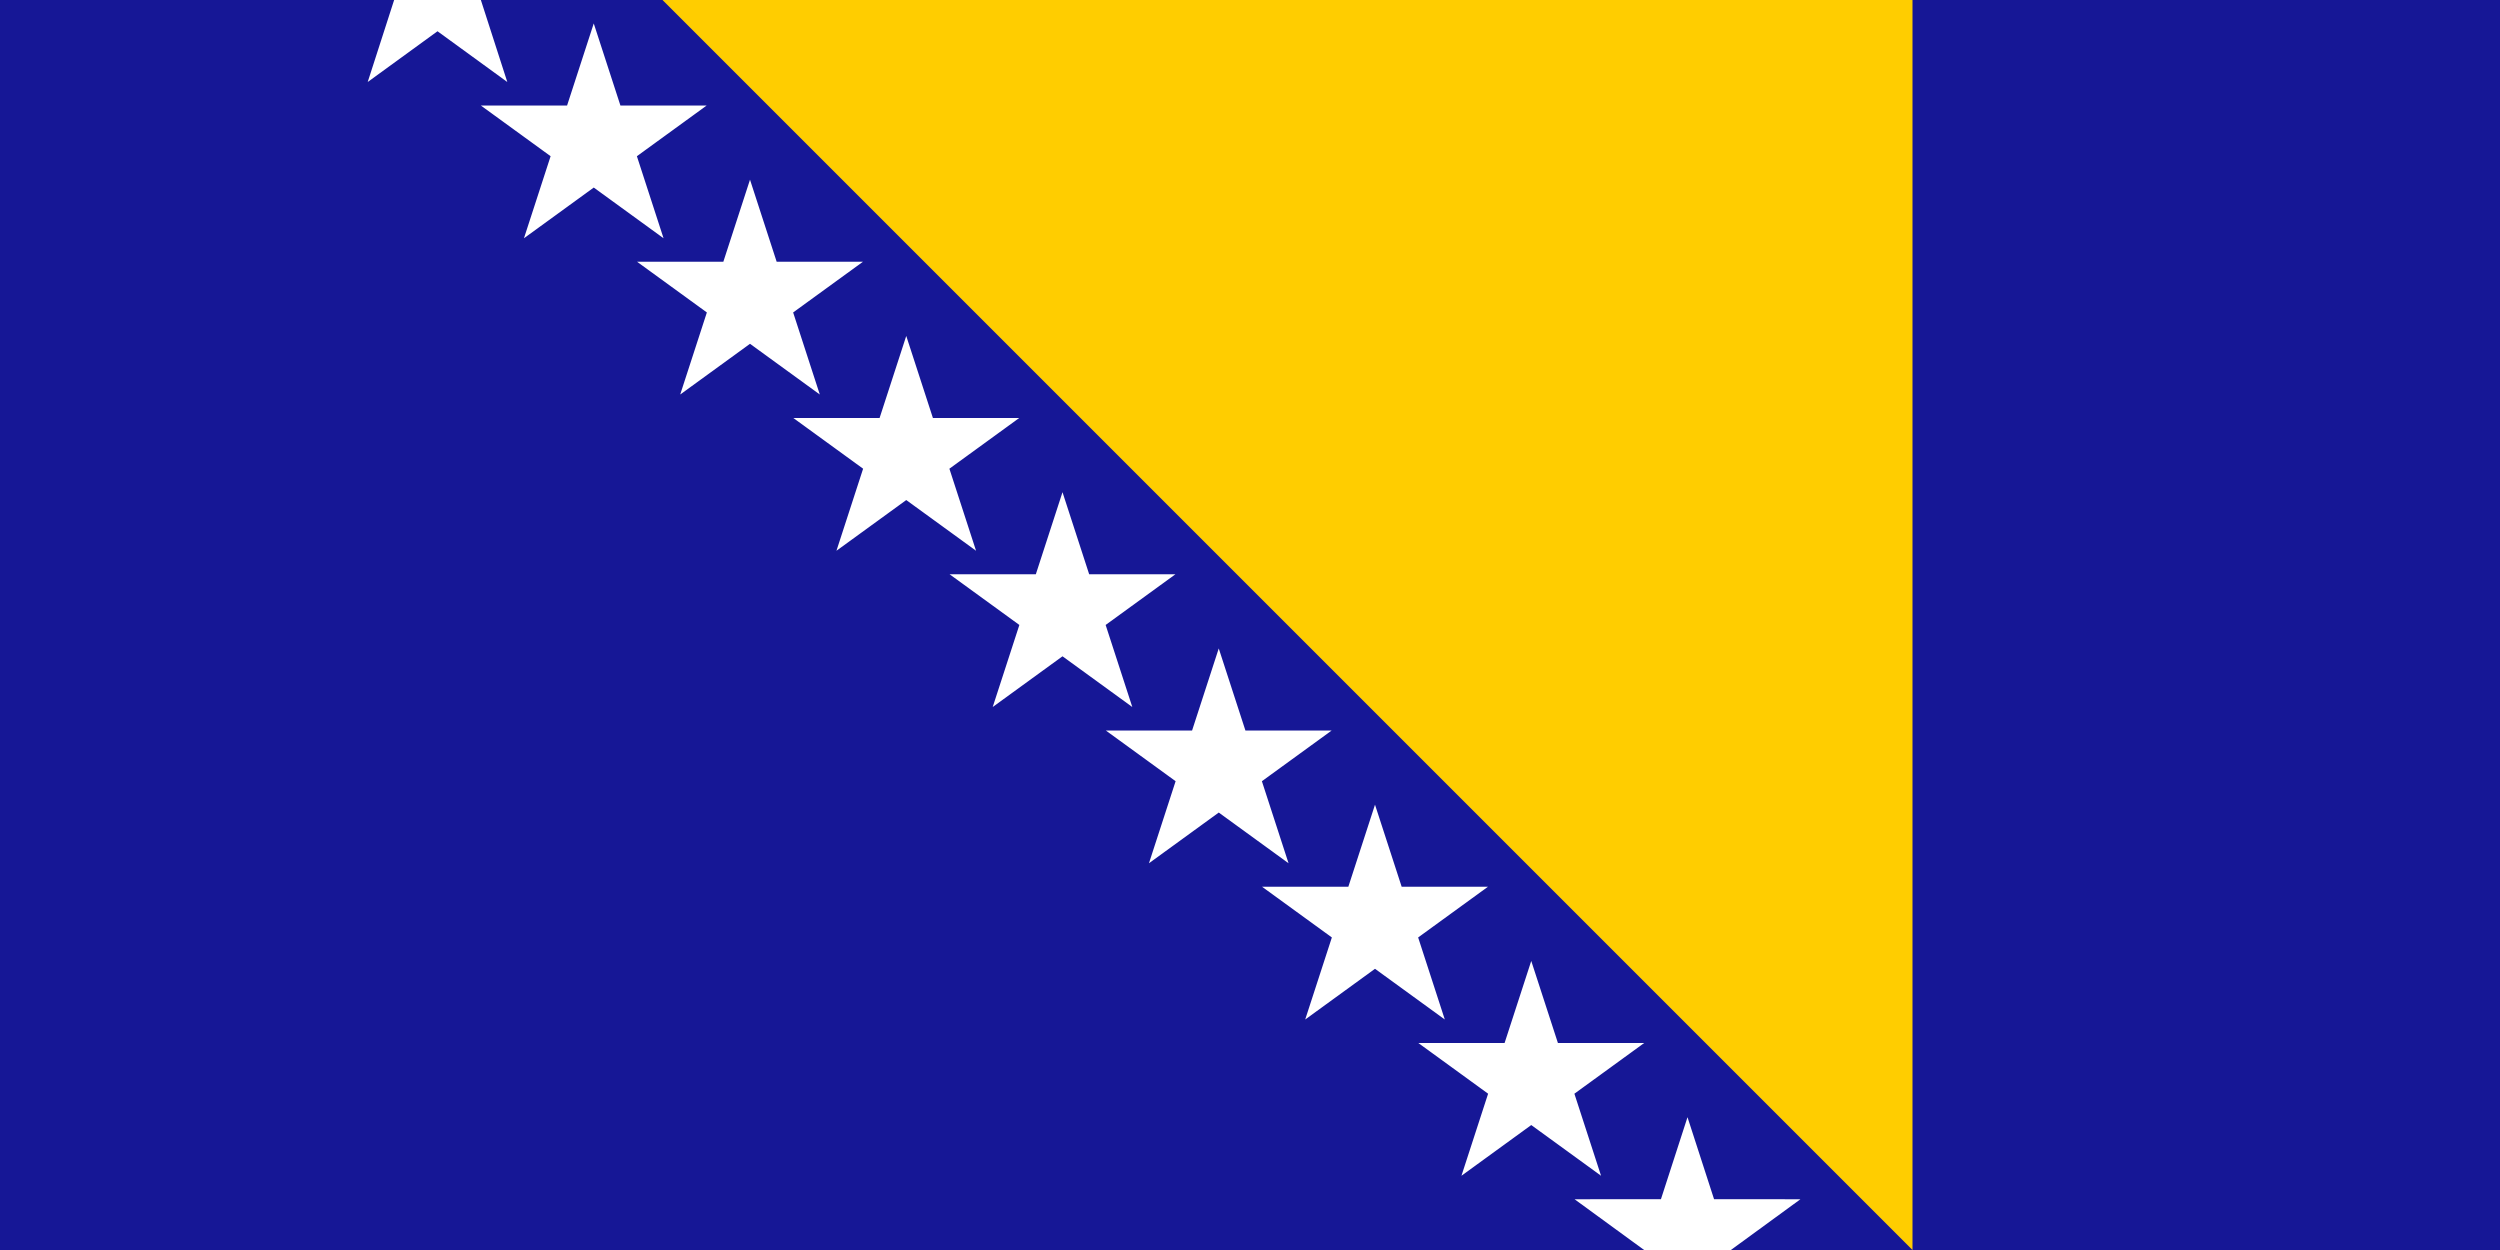
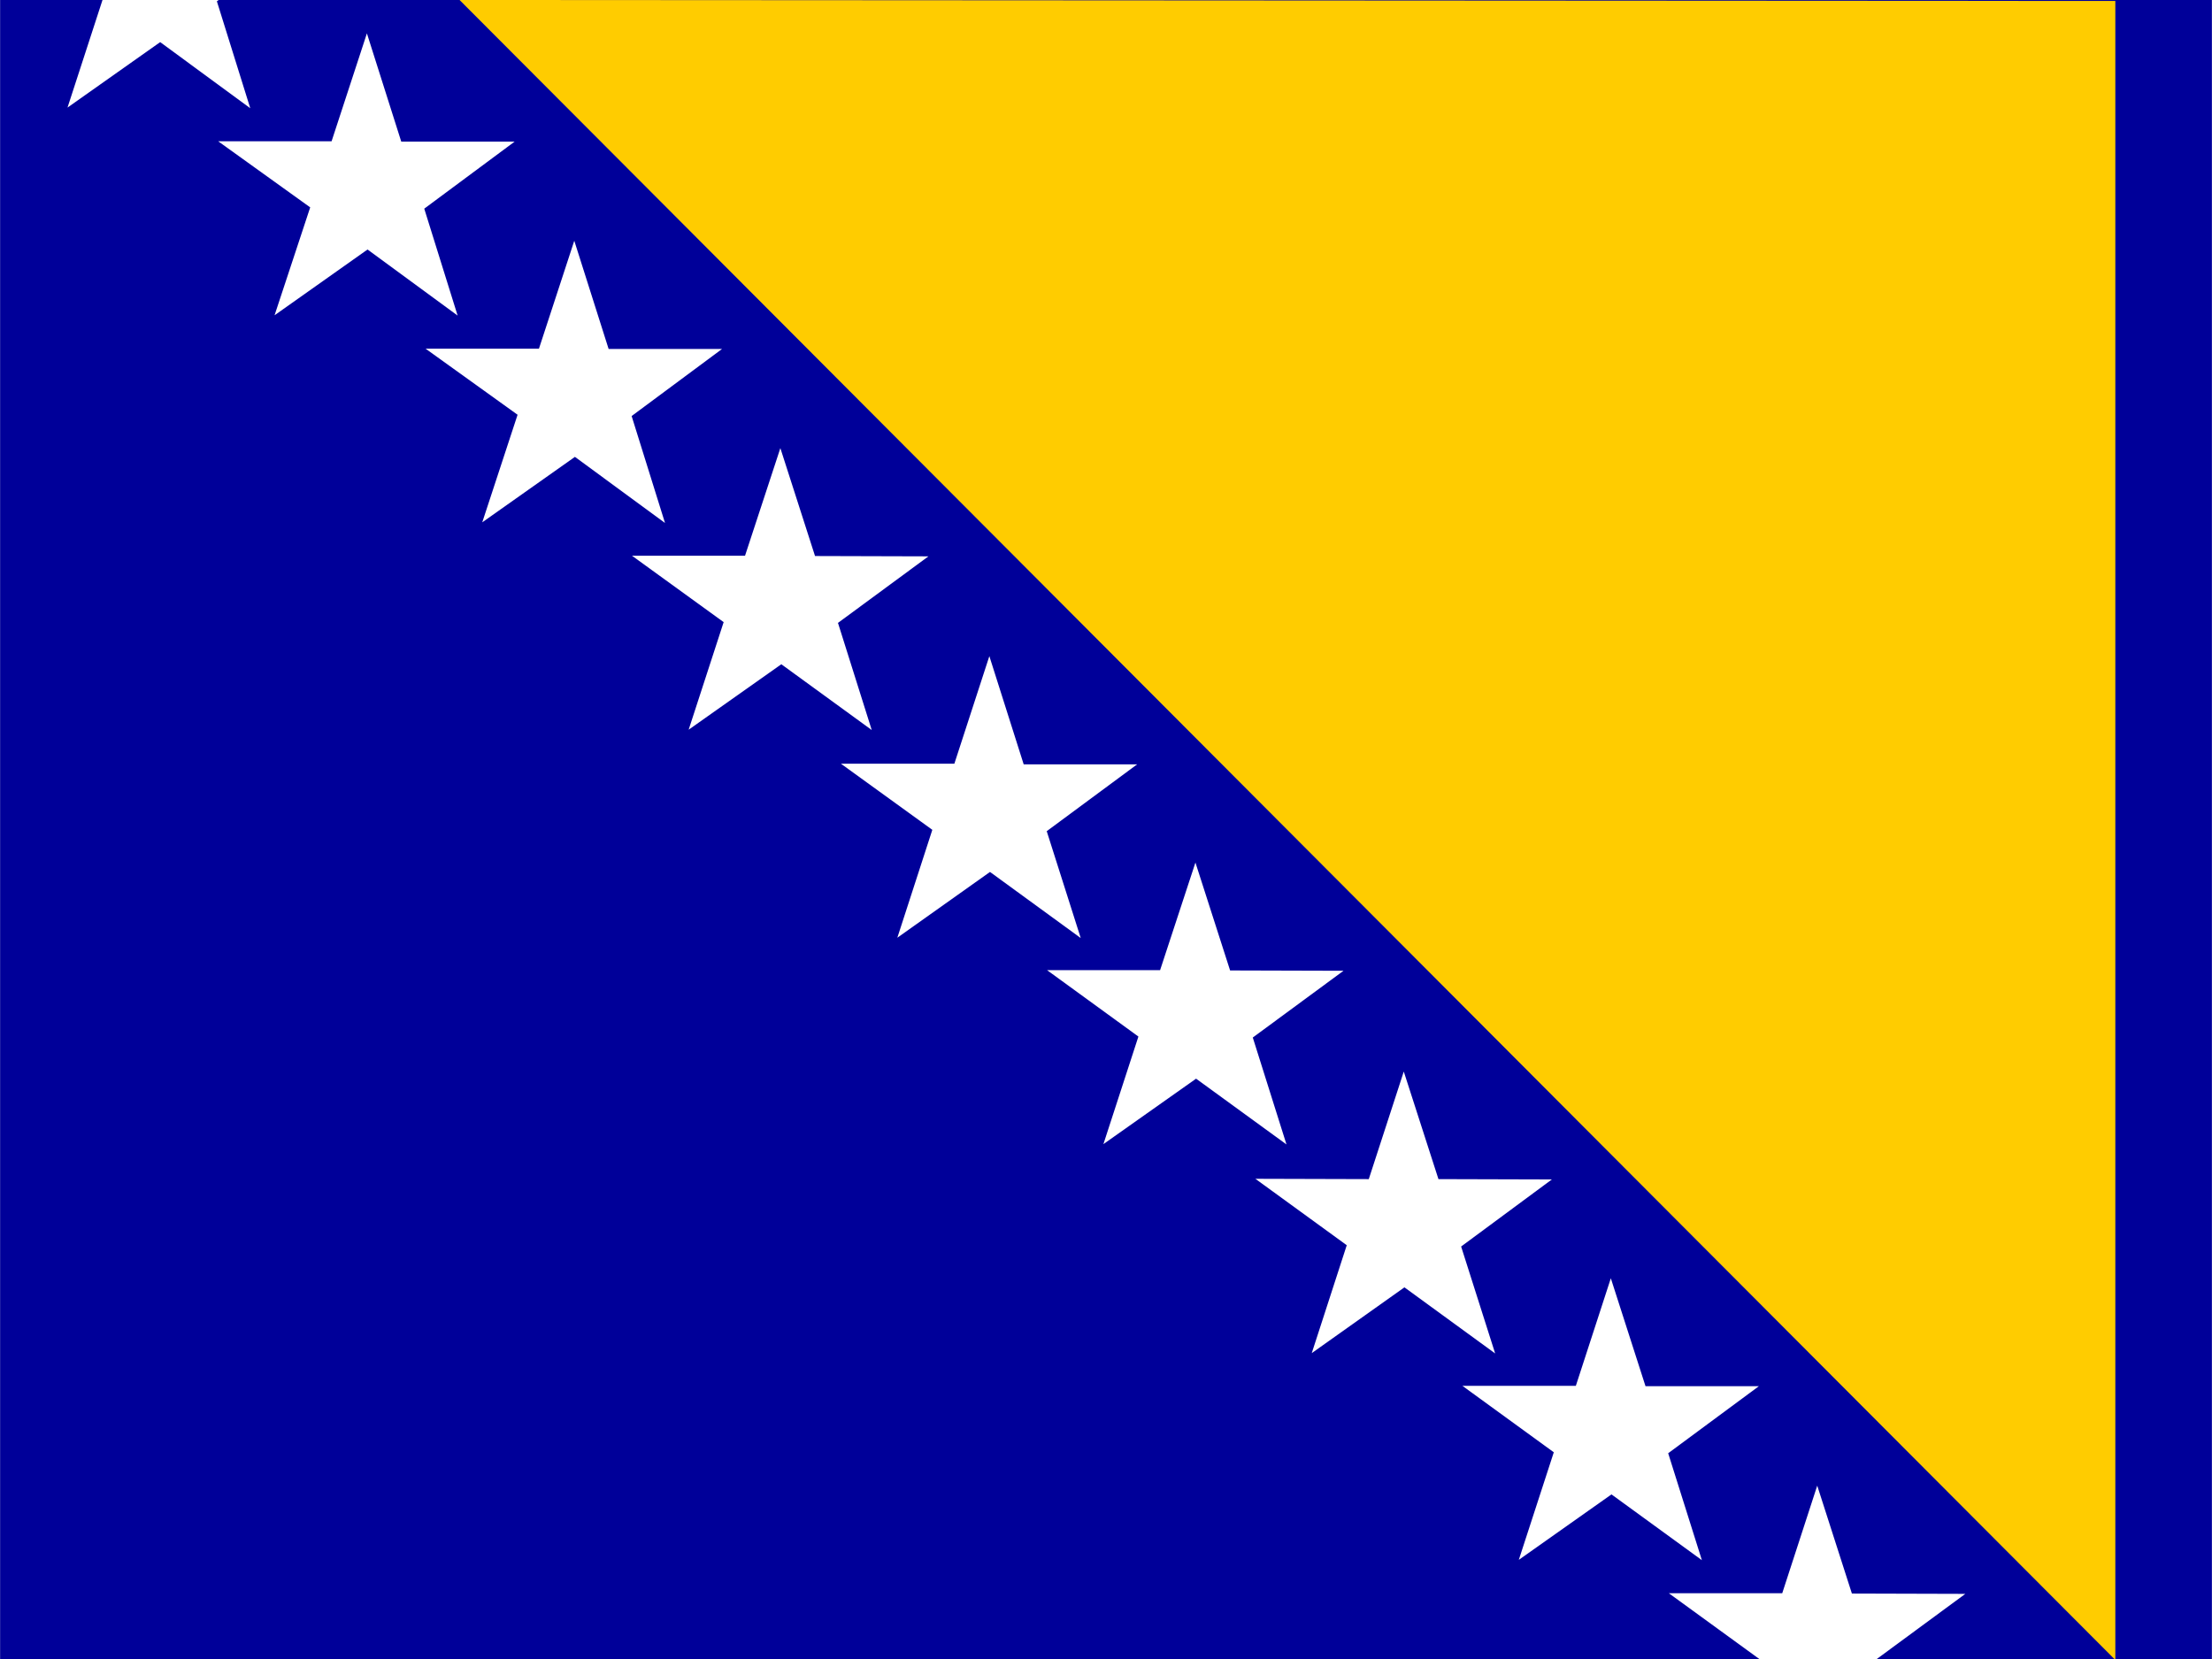
- <svg xmlns="http://www.w3.org/2000/svg" width="1000" height="500" viewBox="0 0 200 100">
-   <g fill-rule="evenodd">
-     <path fill="#161796" d="m0,0h200v100h-200z" />
-     <path fill="#ffcd00" d="m53,0h100v100l-100-100z" />
-   </g>
-   <g fill="#fff">
-     <g fill-rule="evenodd">
-       <path d="m81.531,51.125h3.469 3.469l2.115,6.561-5.584-4.061-5.584,4.061 2.115-6.561z" transform="translate(-50 -51.125)" />
-       <path d="m81.531,51.125l-5.566-4.061 6.91-.002 2.125-6.562 2.125,6.562 6.91,.002-5.566,4.061h-3.469-3.469z" transform="translate(50 48.875)" />
-     </g>
-     <path d="m79.416,57.686l5.584-17.186 5.584,17.186-14.619-10.621 18.07,0-14.619,10.621z" transform="translate(-37.5 -38.625)" />
-     <path d="m79.416,57.686l5.584-17.186 5.584,17.186-14.619-10.621 18.07,0-14.619,10.621z" transform="translate(-25 -26.125)" />
-     <path d="m79.416,57.686l5.584-17.186 5.584,17.186-14.619-10.621 18.07,0-14.619,10.621z" transform="translate(-12.5 -13.625)" />
-     <path d="m79.416,57.686l5.584-17.186 5.584,17.186-14.619-10.621 18.07,0-14.619,10.621z" transform="translate(0 -1.125)" />
-     <path d="m79.416,57.686l5.584-17.186 5.584,17.186-14.619-10.621 18.07,0-14.619,10.621z" transform="translate(12.5 11.375)" />
-     <path d="m79.416,57.686l5.584-17.186 5.584,17.186-14.619-10.621 18.07,0-14.619,10.621z" transform="translate(25 23.875)" />
-     <path d="m79.416,57.686l5.584-17.186 5.584,17.186-14.619-10.621 18.07,0-14.619,10.621z" transform="translate(37.5 36.375)" />
+ <svg xmlns="http://www.w3.org/2000/svg" id="flag-icons-ba" viewBox="0 0 640 480">
+   <defs>
+     <clipPath id="ba-a">
+       <path fill-opacity=".7" d="M-85.3 0h682.6v512H-85.3z" />
+     </clipPath>
+   </defs>
+   <g fill-rule="evenodd" clip-path="url(#ba-a)" transform="translate(80)scale(.9375)">
+     <path fill="#009" d="M-85.3 0h682.6v512H-85.3z" />
+     <path fill="#FC0" d="m56.5 0 511 512.3V.3z" />
+     <path fill="#FFF" d="M439.9 481.5 412 461.2l-28.6 20.2 10.8-33.2-28.2-20.5h35l10.8-33.2 10.7 33.3h35l-28 20.7zm81.3 10.4-35-.1-10.7-33.3-10.8 33.2h-35l28.2 20.5-10.8 33.2 28.6-20.2 28 20.3-10.5-33zM365.6 384.7l28-20.7-35-.1-10.7-33.2-10.8 33.2-35-.1 28.2 20.5-10.8 33.3 28.6-20.3 28 20.4zm-64.3-64.5 28-20.6-35-.1-10.7-33.3-10.9 33.2h-34.9l28.2 20.5-10.8 33.2 28.6-20.2 27.9 20.3zm-63.7-63.6 28-20.7h-35L220 202.5l-10.8 33.2h-35l28.2 20.4-10.8 33.3 28.6-20.3 28 20.4-10.5-33zm-64.4-64.3 28-20.6-35-.1-10.7-33.3-10.9 33.2h-34.9L138 192l-10.8 33.2 28.6-20.2 27.9 20.3-10.4-33zm-63.6-63.9 27.9-20.7h-35L91.9 74.3 81 107.6H46L74.4 128l-10.9 33.2L92.1 141l27.8 20.4zm-64-64 27.9-20.7h-35L27.9 10.3 17 43.6h-35L10.4 64l-11 33.3L28.1 77l27.8 20.4zm-64-64L9.4-20.3h-35l-10.7-33.3L-47-20.4h-35L-53.7 0l-10.8 33.2L-35.9 13l27.8 20.4z" />
  </g>
</svg>
